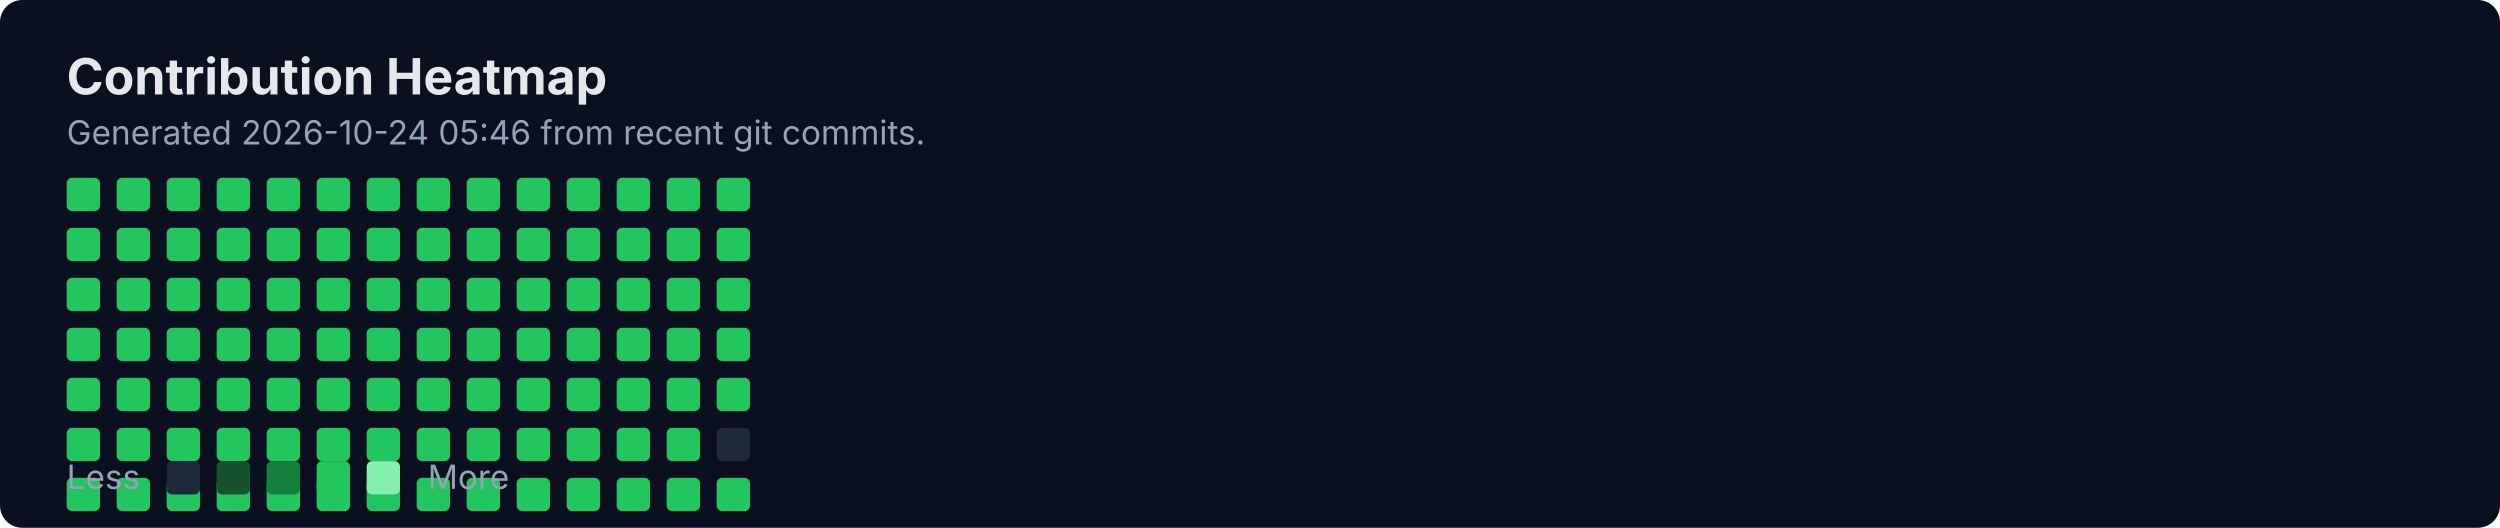
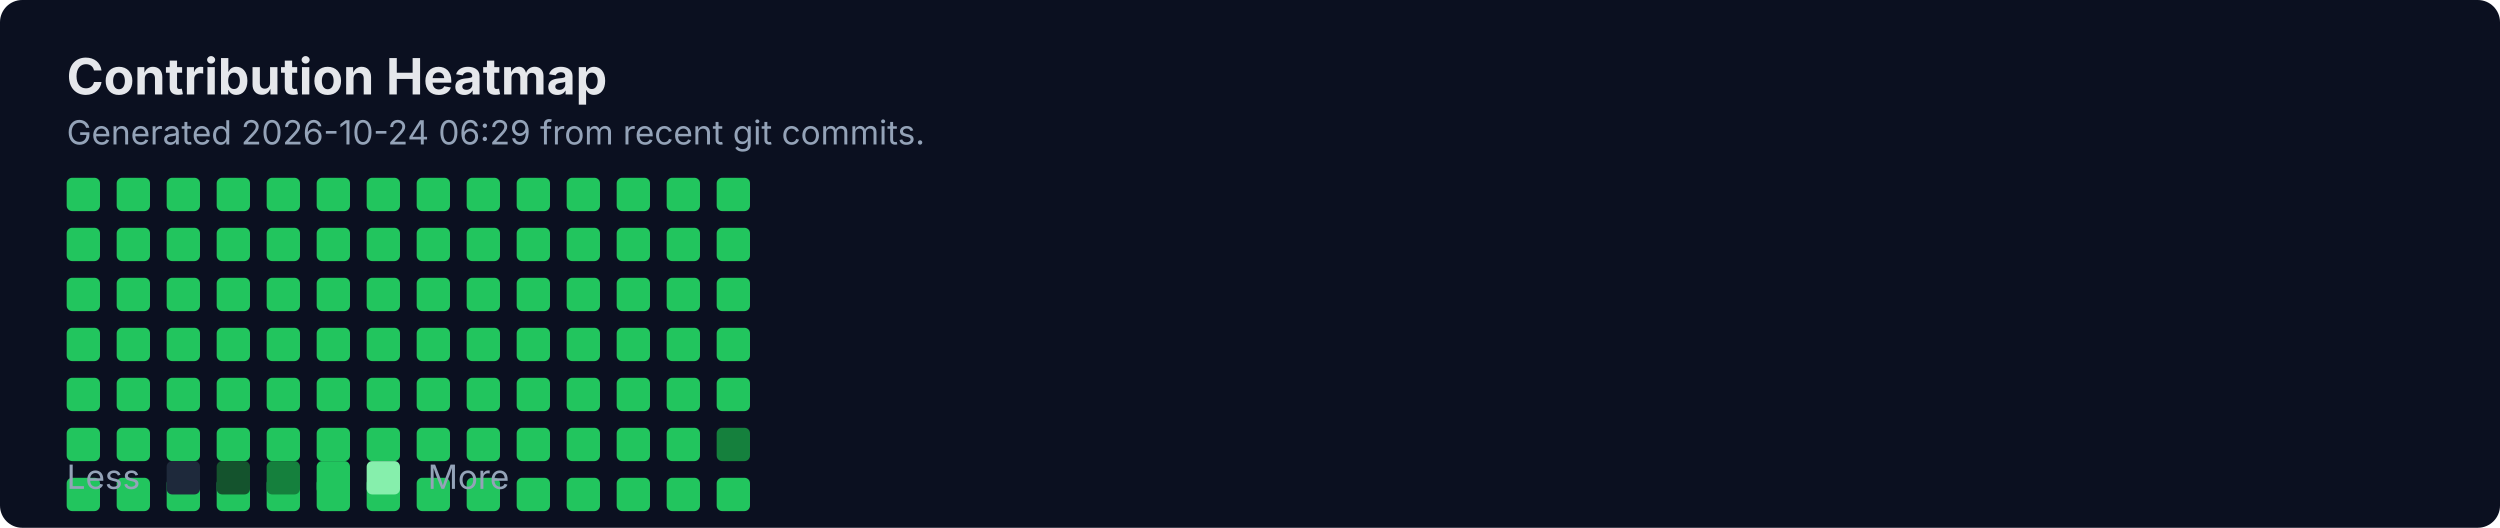
<svg xmlns="http://www.w3.org/2000/svg" width="900" height="190" viewBox="0 0 900 190" fill="none" role="img" aria-labelledby="title">
  <rect width="900" height="190" rx="8" fill="#0B1020" />
  <text x="24" y="34" fill="#E5E7EB" font-family="Inter, Segoe UI, Arial" font-size="18" font-weight="700">Contribution Heatmap</text>
-   <text x="24" y="52" fill="#94A3B8" font-family="Inter, Segoe UI, Arial" font-size="12">Generated 2026-10-24 05:46 from recent git commits.</text>
+   <text x="24" y="52" fill="#94A3B8" font-family="Inter, Segoe UI, Arial" font-size="12">Generated 2026-10-24 06:29 from recent git commits.</text>
  <rect x="24" y="172" width="12" height="12" rx="2" fill="#22C55E" />
  <rect x="24" y="64" width="12" height="12" rx="2" fill="#22C55E" />
  <rect x="24" y="82" width="12" height="12" rx="2" fill="#22C55E" />
  <rect x="24" y="100" width="12" height="12" rx="2" fill="#22C55E" />
  <rect x="24" y="118" width="12" height="12" rx="2" fill="#22C55E" />
  <rect x="24" y="136" width="12" height="12" rx="2" fill="#22C55E" />
  <rect x="24" y="154" width="12" height="12" rx="2" fill="#22C55E" />
  <rect x="42" y="172" width="12" height="12" rx="2" fill="#22C55E" />
  <rect x="42" y="64" width="12" height="12" rx="2" fill="#22C55E" />
  <rect x="42" y="82" width="12" height="12" rx="2" fill="#22C55E" />
  <rect x="42" y="100" width="12" height="12" rx="2" fill="#22C55E" />
  <rect x="42" y="118" width="12" height="12" rx="2" fill="#22C55E" />
  <rect x="42" y="136" width="12" height="12" rx="2" fill="#22C55E" />
  <rect x="42" y="154" width="12" height="12" rx="2" fill="#22C55E" />
  <rect x="60" y="172" width="12" height="12" rx="2" fill="#22C55E" />
  <rect x="60" y="64" width="12" height="12" rx="2" fill="#22C55E" />
  <rect x="60" y="82" width="12" height="12" rx="2" fill="#22C55E" />
  <rect x="60" y="100" width="12" height="12" rx="2" fill="#22C55E" />
  <rect x="60" y="118" width="12" height="12" rx="2" fill="#22C55E" />
  <rect x="60" y="136" width="12" height="12" rx="2" fill="#22C55E" />
  <rect x="60" y="154" width="12" height="12" rx="2" fill="#22C55E" />
  <rect x="78" y="172" width="12" height="12" rx="2" fill="#22C55E" />
  <rect x="78" y="64" width="12" height="12" rx="2" fill="#22C55E" />
  <rect x="78" y="82" width="12" height="12" rx="2" fill="#22C55E" />
  <rect x="78" y="100" width="12" height="12" rx="2" fill="#22C55E" />
  <rect x="78" y="118" width="12" height="12" rx="2" fill="#22C55E" />
  <rect x="78" y="136" width="12" height="12" rx="2" fill="#22C55E" />
  <rect x="78" y="154" width="12" height="12" rx="2" fill="#22C55E" />
  <rect x="96" y="172" width="12" height="12" rx="2" fill="#22C55E" />
  <rect x="96" y="64" width="12" height="12" rx="2" fill="#22C55E" />
  <rect x="96" y="82" width="12" height="12" rx="2" fill="#22C55E" />
  <rect x="96" y="100" width="12" height="12" rx="2" fill="#22C55E" />
  <rect x="96" y="118" width="12" height="12" rx="2" fill="#22C55E" />
  <rect x="96" y="136" width="12" height="12" rx="2" fill="#22C55E" />
  <rect x="96" y="154" width="12" height="12" rx="2" fill="#22C55E" />
  <rect x="114" y="172" width="12" height="12" rx="2" fill="#22C55E" />
  <rect x="114" y="64" width="12" height="12" rx="2" fill="#22C55E" />
  <rect x="114" y="82" width="12" height="12" rx="2" fill="#22C55E" />
  <rect x="114" y="100" width="12" height="12" rx="2" fill="#22C55E" />
  <rect x="114" y="118" width="12" height="12" rx="2" fill="#22C55E" />
  <rect x="114" y="136" width="12" height="12" rx="2" fill="#22C55E" />
  <rect x="114" y="154" width="12" height="12" rx="2" fill="#22C55E" />
  <rect x="132" y="172" width="12" height="12" rx="2" fill="#22C55E" />
  <rect x="132" y="64" width="12" height="12" rx="2" fill="#22C55E" />
  <rect x="132" y="82" width="12" height="12" rx="2" fill="#22C55E" />
  <rect x="132" y="100" width="12" height="12" rx="2" fill="#22C55E" />
  <rect x="132" y="118" width="12" height="12" rx="2" fill="#22C55E" />
  <rect x="132" y="136" width="12" height="12" rx="2" fill="#22C55E" />
  <rect x="132" y="154" width="12" height="12" rx="2" fill="#22C55E" />
  <rect x="150" y="172" width="12" height="12" rx="2" fill="#22C55E" />
  <rect x="150" y="64" width="12" height="12" rx="2" fill="#22C55E" />
  <rect x="150" y="82" width="12" height="12" rx="2" fill="#22C55E" />
  <rect x="150" y="100" width="12" height="12" rx="2" fill="#22C55E" />
  <rect x="150" y="118" width="12" height="12" rx="2" fill="#22C55E" />
  <rect x="150" y="136" width="12" height="12" rx="2" fill="#22C55E" />
  <rect x="150" y="154" width="12" height="12" rx="2" fill="#22C55E" />
  <rect x="168" y="172" width="12" height="12" rx="2" fill="#22C55E" />
  <rect x="168" y="64" width="12" height="12" rx="2" fill="#22C55E" />
  <rect x="168" y="82" width="12" height="12" rx="2" fill="#22C55E" />
  <rect x="168" y="100" width="12" height="12" rx="2" fill="#22C55E" />
  <rect x="168" y="118" width="12" height="12" rx="2" fill="#22C55E" />
  <rect x="168" y="136" width="12" height="12" rx="2" fill="#22C55E" />
  <rect x="168" y="154" width="12" height="12" rx="2" fill="#22C55E" />
  <rect x="186" y="172" width="12" height="12" rx="2" fill="#22C55E" />
  <rect x="186" y="64" width="12" height="12" rx="2" fill="#22C55E" />
  <rect x="186" y="82" width="12" height="12" rx="2" fill="#22C55E" />
  <rect x="186" y="100" width="12" height="12" rx="2" fill="#22C55E" />
  <rect x="186" y="118" width="12" height="12" rx="2" fill="#22C55E" />
  <rect x="186" y="136" width="12" height="12" rx="2" fill="#22C55E" />
  <rect x="186" y="154" width="12" height="12" rx="2" fill="#22C55E" />
  <rect x="204" y="172" width="12" height="12" rx="2" fill="#22C55E" />
  <rect x="204" y="64" width="12" height="12" rx="2" fill="#22C55E" />
  <rect x="204" y="82" width="12" height="12" rx="2" fill="#22C55E" />
  <rect x="204" y="100" width="12" height="12" rx="2" fill="#22C55E" />
  <rect x="204" y="118" width="12" height="12" rx="2" fill="#22C55E" />
  <rect x="204" y="136" width="12" height="12" rx="2" fill="#22C55E" />
  <rect x="204" y="154" width="12" height="12" rx="2" fill="#22C55E" />
  <rect x="222" y="172" width="12" height="12" rx="2" fill="#22C55E" />
  <rect x="222" y="64" width="12" height="12" rx="2" fill="#22C55E" />
  <rect x="222" y="82" width="12" height="12" rx="2" fill="#22C55E" />
  <rect x="222" y="100" width="12" height="12" rx="2" fill="#22C55E" />
  <rect x="222" y="118" width="12" height="12" rx="2" fill="#22C55E" />
  <rect x="222" y="136" width="12" height="12" rx="2" fill="#22C55E" />
  <rect x="222" y="154" width="12" height="12" rx="2" fill="#22C55E" />
  <rect x="240" y="172" width="12" height="12" rx="2" fill="#22C55E" />
  <rect x="240" y="64" width="12" height="12" rx="2" fill="#22C55E" />
  <rect x="240" y="82" width="12" height="12" rx="2" fill="#22C55E" />
  <rect x="240" y="100" width="12" height="12" rx="2" fill="#22C55E" />
  <rect x="240" y="118" width="12" height="12" rx="2" fill="#22C55E" />
  <rect x="240" y="136" width="12" height="12" rx="2" fill="#22C55E" />
  <rect x="240" y="154" width="12" height="12" rx="2" fill="#22C55E" />
  <rect x="258" y="172" width="12" height="12" rx="2" fill="#22C55E" />
  <rect x="258" y="64" width="12" height="12" rx="2" fill="#22C55E" />
  <rect x="258" y="82" width="12" height="12" rx="2" fill="#22C55E" />
  <rect x="258" y="100" width="12" height="12" rx="2" fill="#22C55E" />
  <rect x="258" y="118" width="12" height="12" rx="2" fill="#22C55E" />
  <rect x="258" y="136" width="12" height="12" rx="2" fill="#22C55E" />
-   <rect x="258" y="154" width="12" height="12" rx="2" fill="#1E293B" />
+   <rect x="258" y="154" width="12" height="12" rx="2" fill="#15803D" />
  <text x="24" y="176" fill="#94A3B8" font-family="Inter, Segoe UI, Arial" font-size="12">Less</text>
  <rect x="60" y="166" width="12" height="12" rx="2" fill="#1E293B" />
  <rect x="78" y="166" width="12" height="12" rx="2" fill="#14532D" />
  <rect x="96" y="166" width="12" height="12" rx="2" fill="#15803D" />
  <rect x="114" y="166" width="12" height="12" rx="2" fill="#22C55E" />
  <rect x="132" y="166" width="12" height="12" rx="2" fill="#86EFAC" />
  <text x="154" y="176" fill="#94A3B8" font-family="Inter, Segoe UI, Arial" font-size="12">More</text>
</svg>
